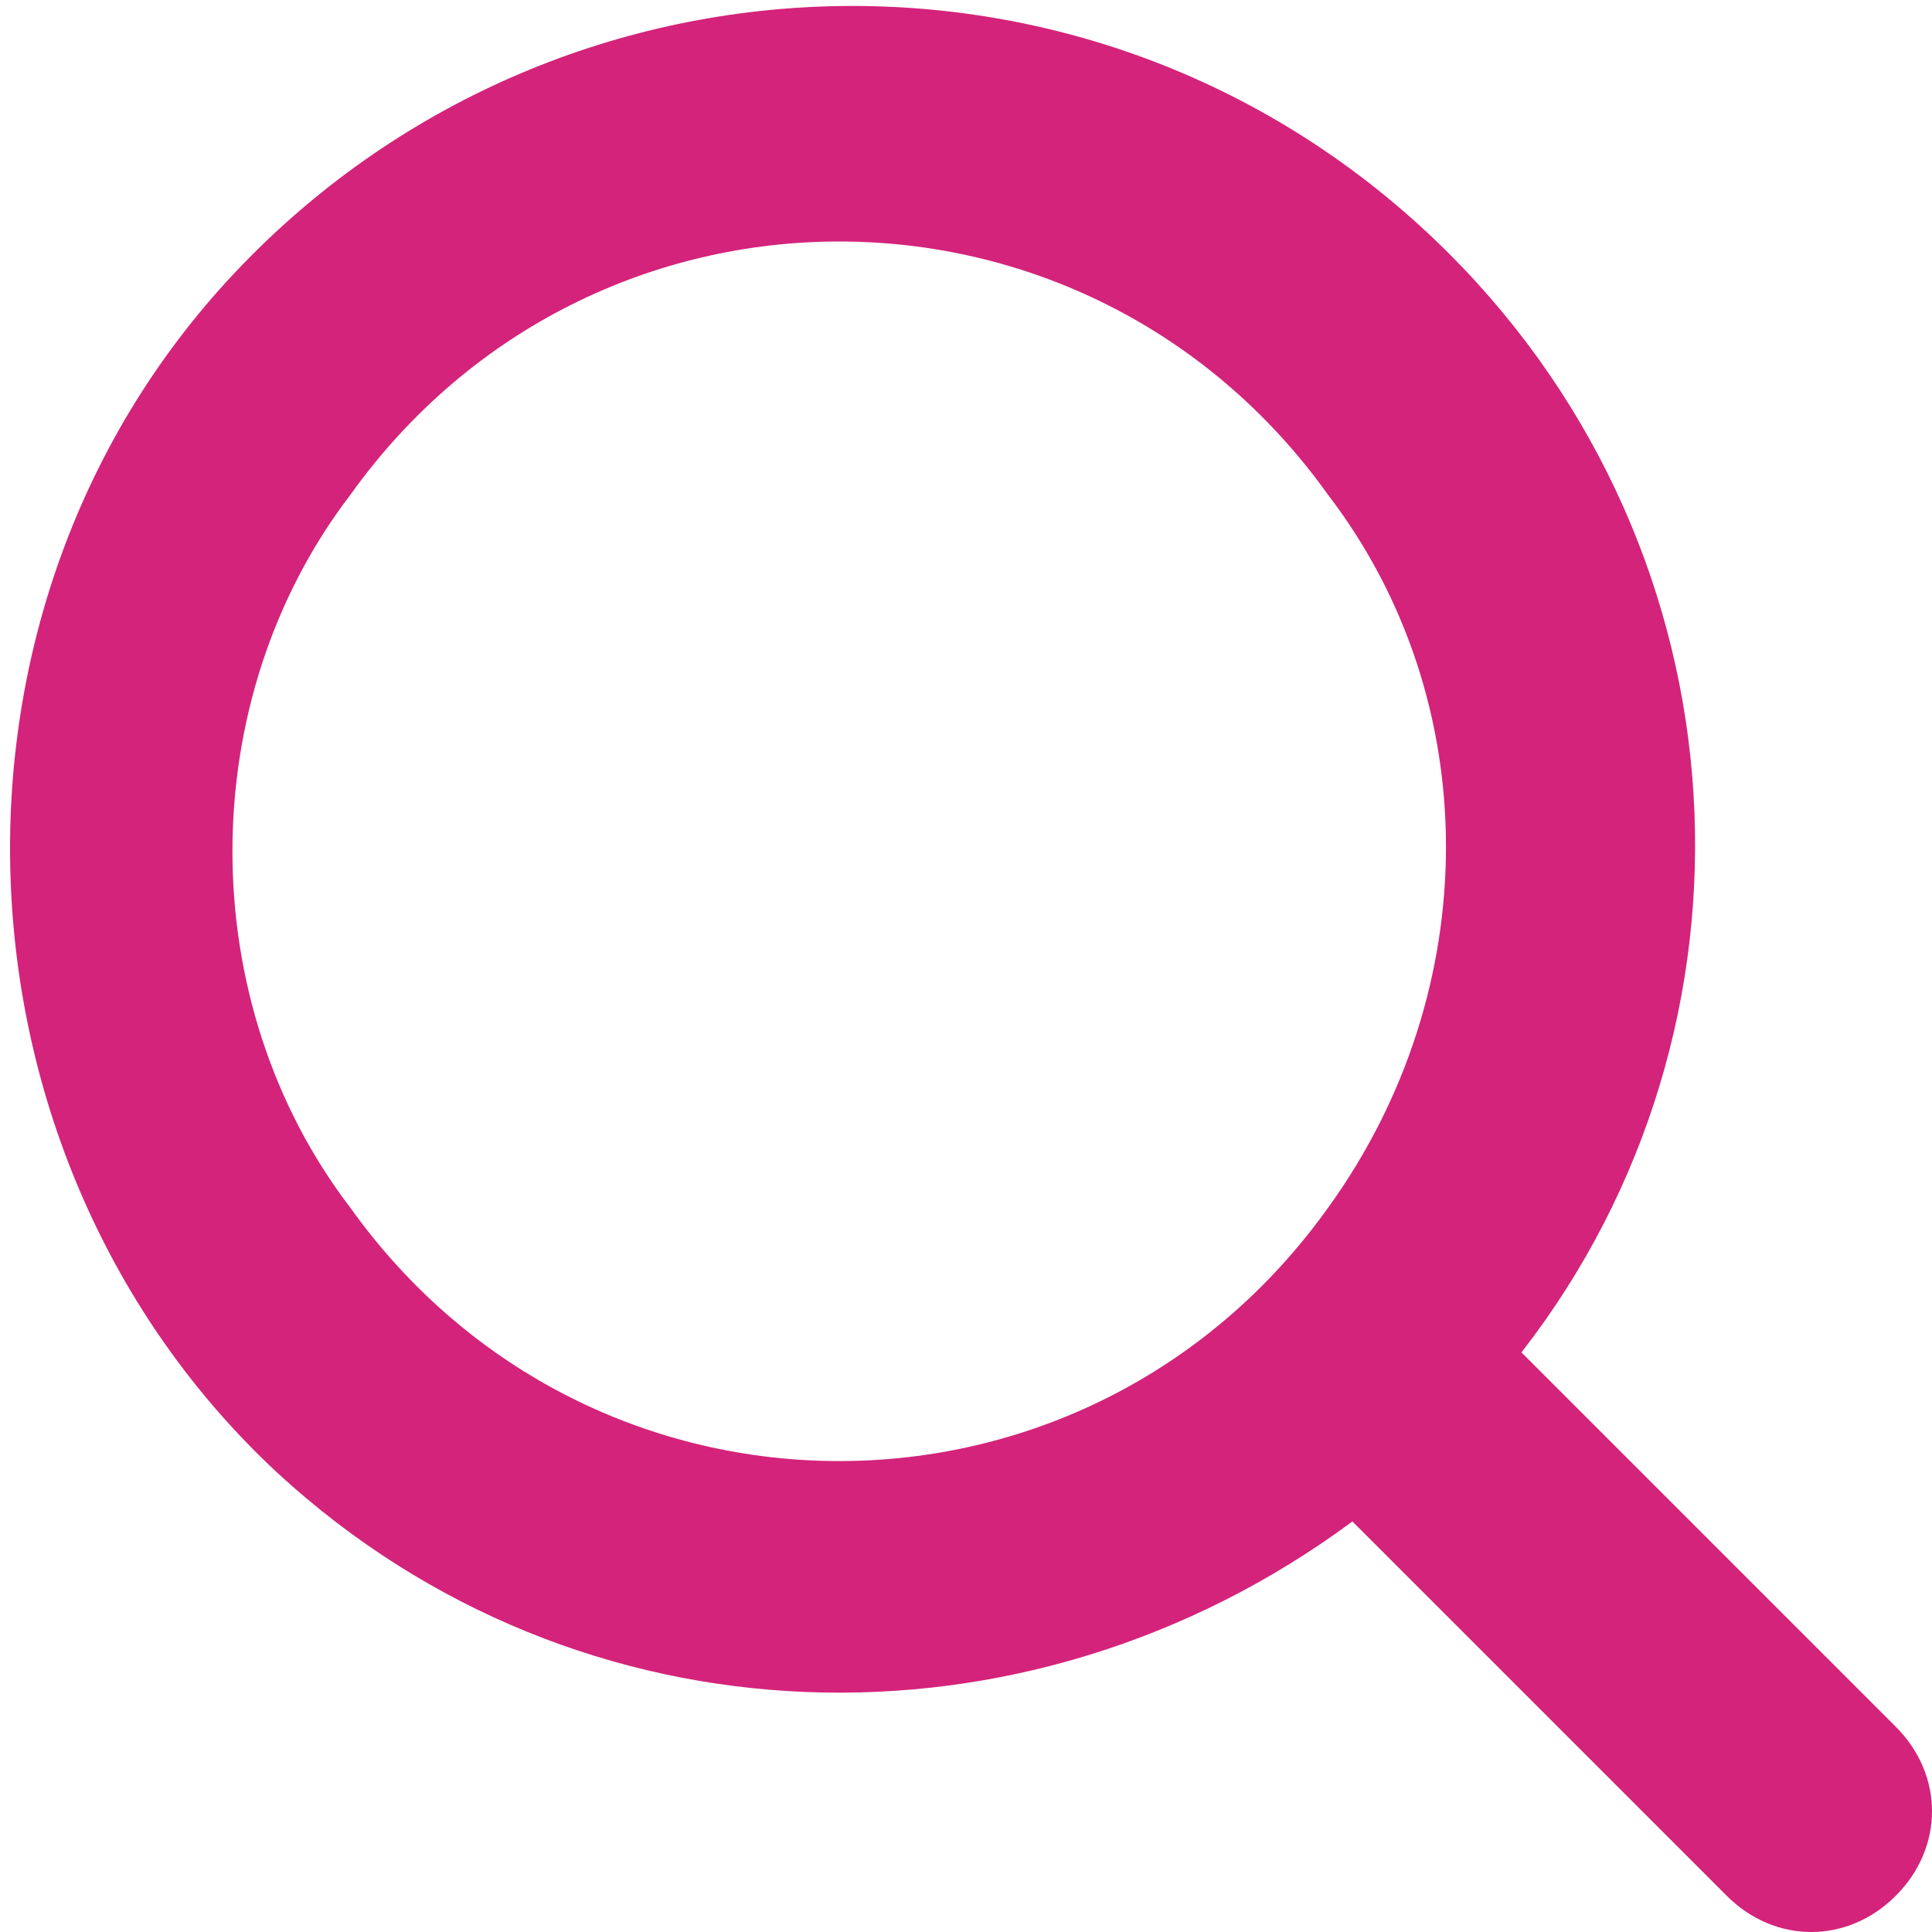
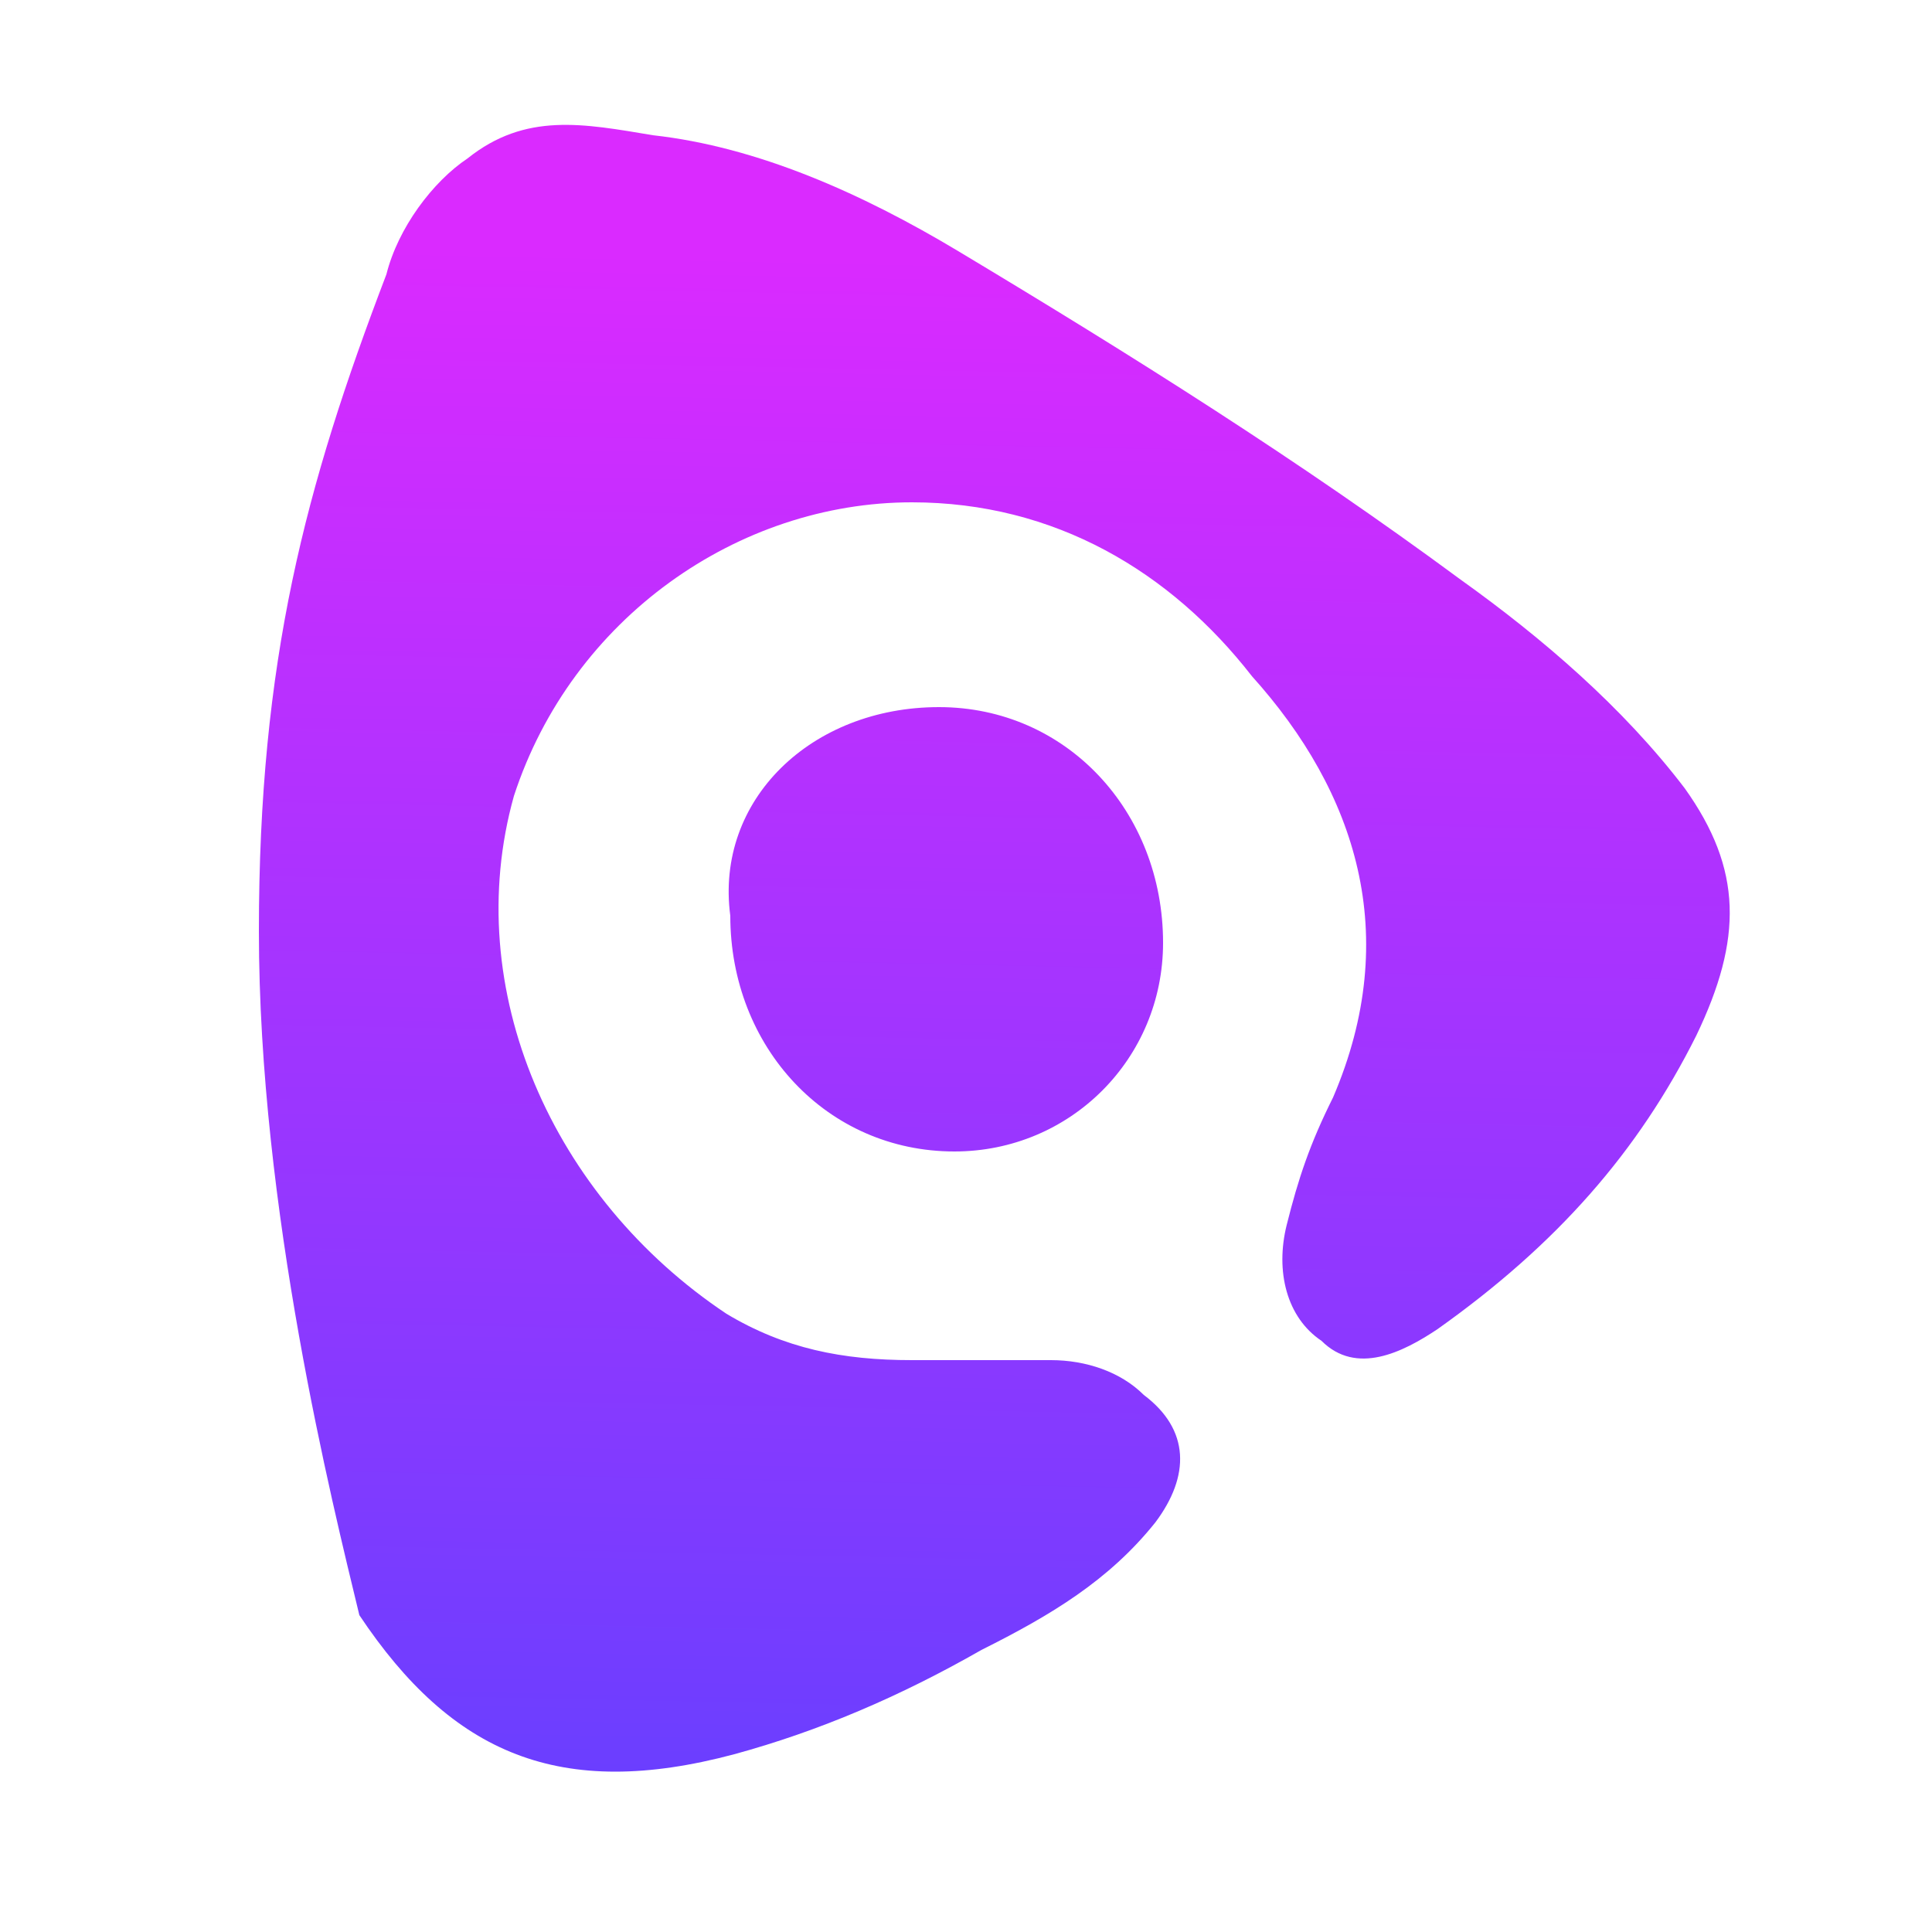
- <svg xmlns="http://www.w3.org/2000/svg" t="1564206558072" class="icon" viewBox="0 0 1024 1024" version="1.1" p-id="1133" width="16" height="16">
-   <defs>
-     <style type="text/css">html, * { user-select: text !important; }
+ <svg xmlns="http://www.w3.org/2000/svg" version="1.1" id="图层_1" x="0px" y="0px" viewBox="0 0 50 50" style="enable-background:new 0 0 50 50;" xml:space="preserve">
+   <style type="text/css">
+ 	.st0{fill:url(#SVGID_1_);}
+ 	.st1{fill:url(#SVGID_2_);}
</style>
-   </defs>
-   <path d="M1004.8 1004.8c-25.6 25.6-64 25.6-89.6 0l-198.4-198.4c-172.8 128-409.6 121.6-569.6-25.6-179.2-166.4-192-460.8-19.2-640 172.8-179.2 460.8-185.6 640-6.4 160 160 172.8 409.6 38.4 582.4l198.4 198.4C1030.4 940.8 1030.4 979.2 1004.8 1004.8zM704 262.4c-128-179.2-390.4-179.2-518.4 0-83.2 108.8-83.2 268.8 0 377.6 128 179.2 390.4 179.2 518.4 0C787.2 524.8 787.2 371.2 704 262.4z" p-id="1134" fill="#d4237a" />
+   <g>
+     <g>
+       <linearGradient id="SVGID_1_" gradientUnits="userSpaceOnUse" x1="25.305" y1="4.923" x2="26.145" y2="45.258" gradientTransform="matrix(1 0 0 -1 0 52)">
+         <stop offset="0" style="stop-color:#683FFF" />
+         <stop offset="1" style="stop-color:#DA2AFF" />
+       </linearGradient>
+       <path class="st0" d="M6.7,24.1c0-7,1.2-11.5,3.3-17c0.3-1.2,1.2-2.4,2.1-3c1.5-1.2,3-0.9,4.8-0.6c2.7,0.3,5.4,1.5,7.9,3    c4.5,2.7,8.8,5.4,13,8.5c2.1,1.5,4.2,3.3,5.8,5.4c1.5,2.1,1.5,3.9,0.3,6.4c-1.5,3-3.6,5.4-6.7,7.6c-0.9,0.6-2.1,1.2-3,0.3    c-0.9-0.6-1.2-1.8-0.9-3c0.3-1.2,0.6-2.1,1.2-3.3c1.8-4.2,0.6-7.9-2.1-10.9c-2.1-2.7-5.1-4.5-8.8-4.5c-4.5,0-8.8,3-10.3,7.6    C11.9,25.6,14.3,31,18.8,34c1.5,0.9,3,1.2,4.8,1.2c1.2,0,2.4,0,3.6,0c0.9,0,1.8,0.3,2.4,0.9c1.2,0.9,1.2,2.1,0.3,3.3    c-1.2,1.5-2.7,2.4-4.5,3.3c-2.1,1.2-4.2,2.1-6.4,2.7c-4.5,1.2-7.3,0-9.7-3.6C8.6,38.9,6.7,31.3,6.7,24.1z" />
+       <linearGradient id="SVGID_2_" gradientUnits="userSpaceOnUse" x1="23.953" y1="4.951" x2="24.793" y2="45.286" gradientTransform="matrix(1 0 0 -1 0 52)">
+         <stop offset="0" style="stop-color:#683FFF" />
+         <stop offset="1" style="stop-color:#DA2AFF" />
+       </linearGradient>
+       <path class="st1" d="M24.3,18.3c3.3,0,5.8,2.7,5.8,6.1c0,3-2.4,5.4-5.4,5.4c-3.3,0-5.8-2.7-5.8-6.1C18.5,20.7,21,18.3,24.3,18.3z" />
+     </g>
+   </g>
</svg>
